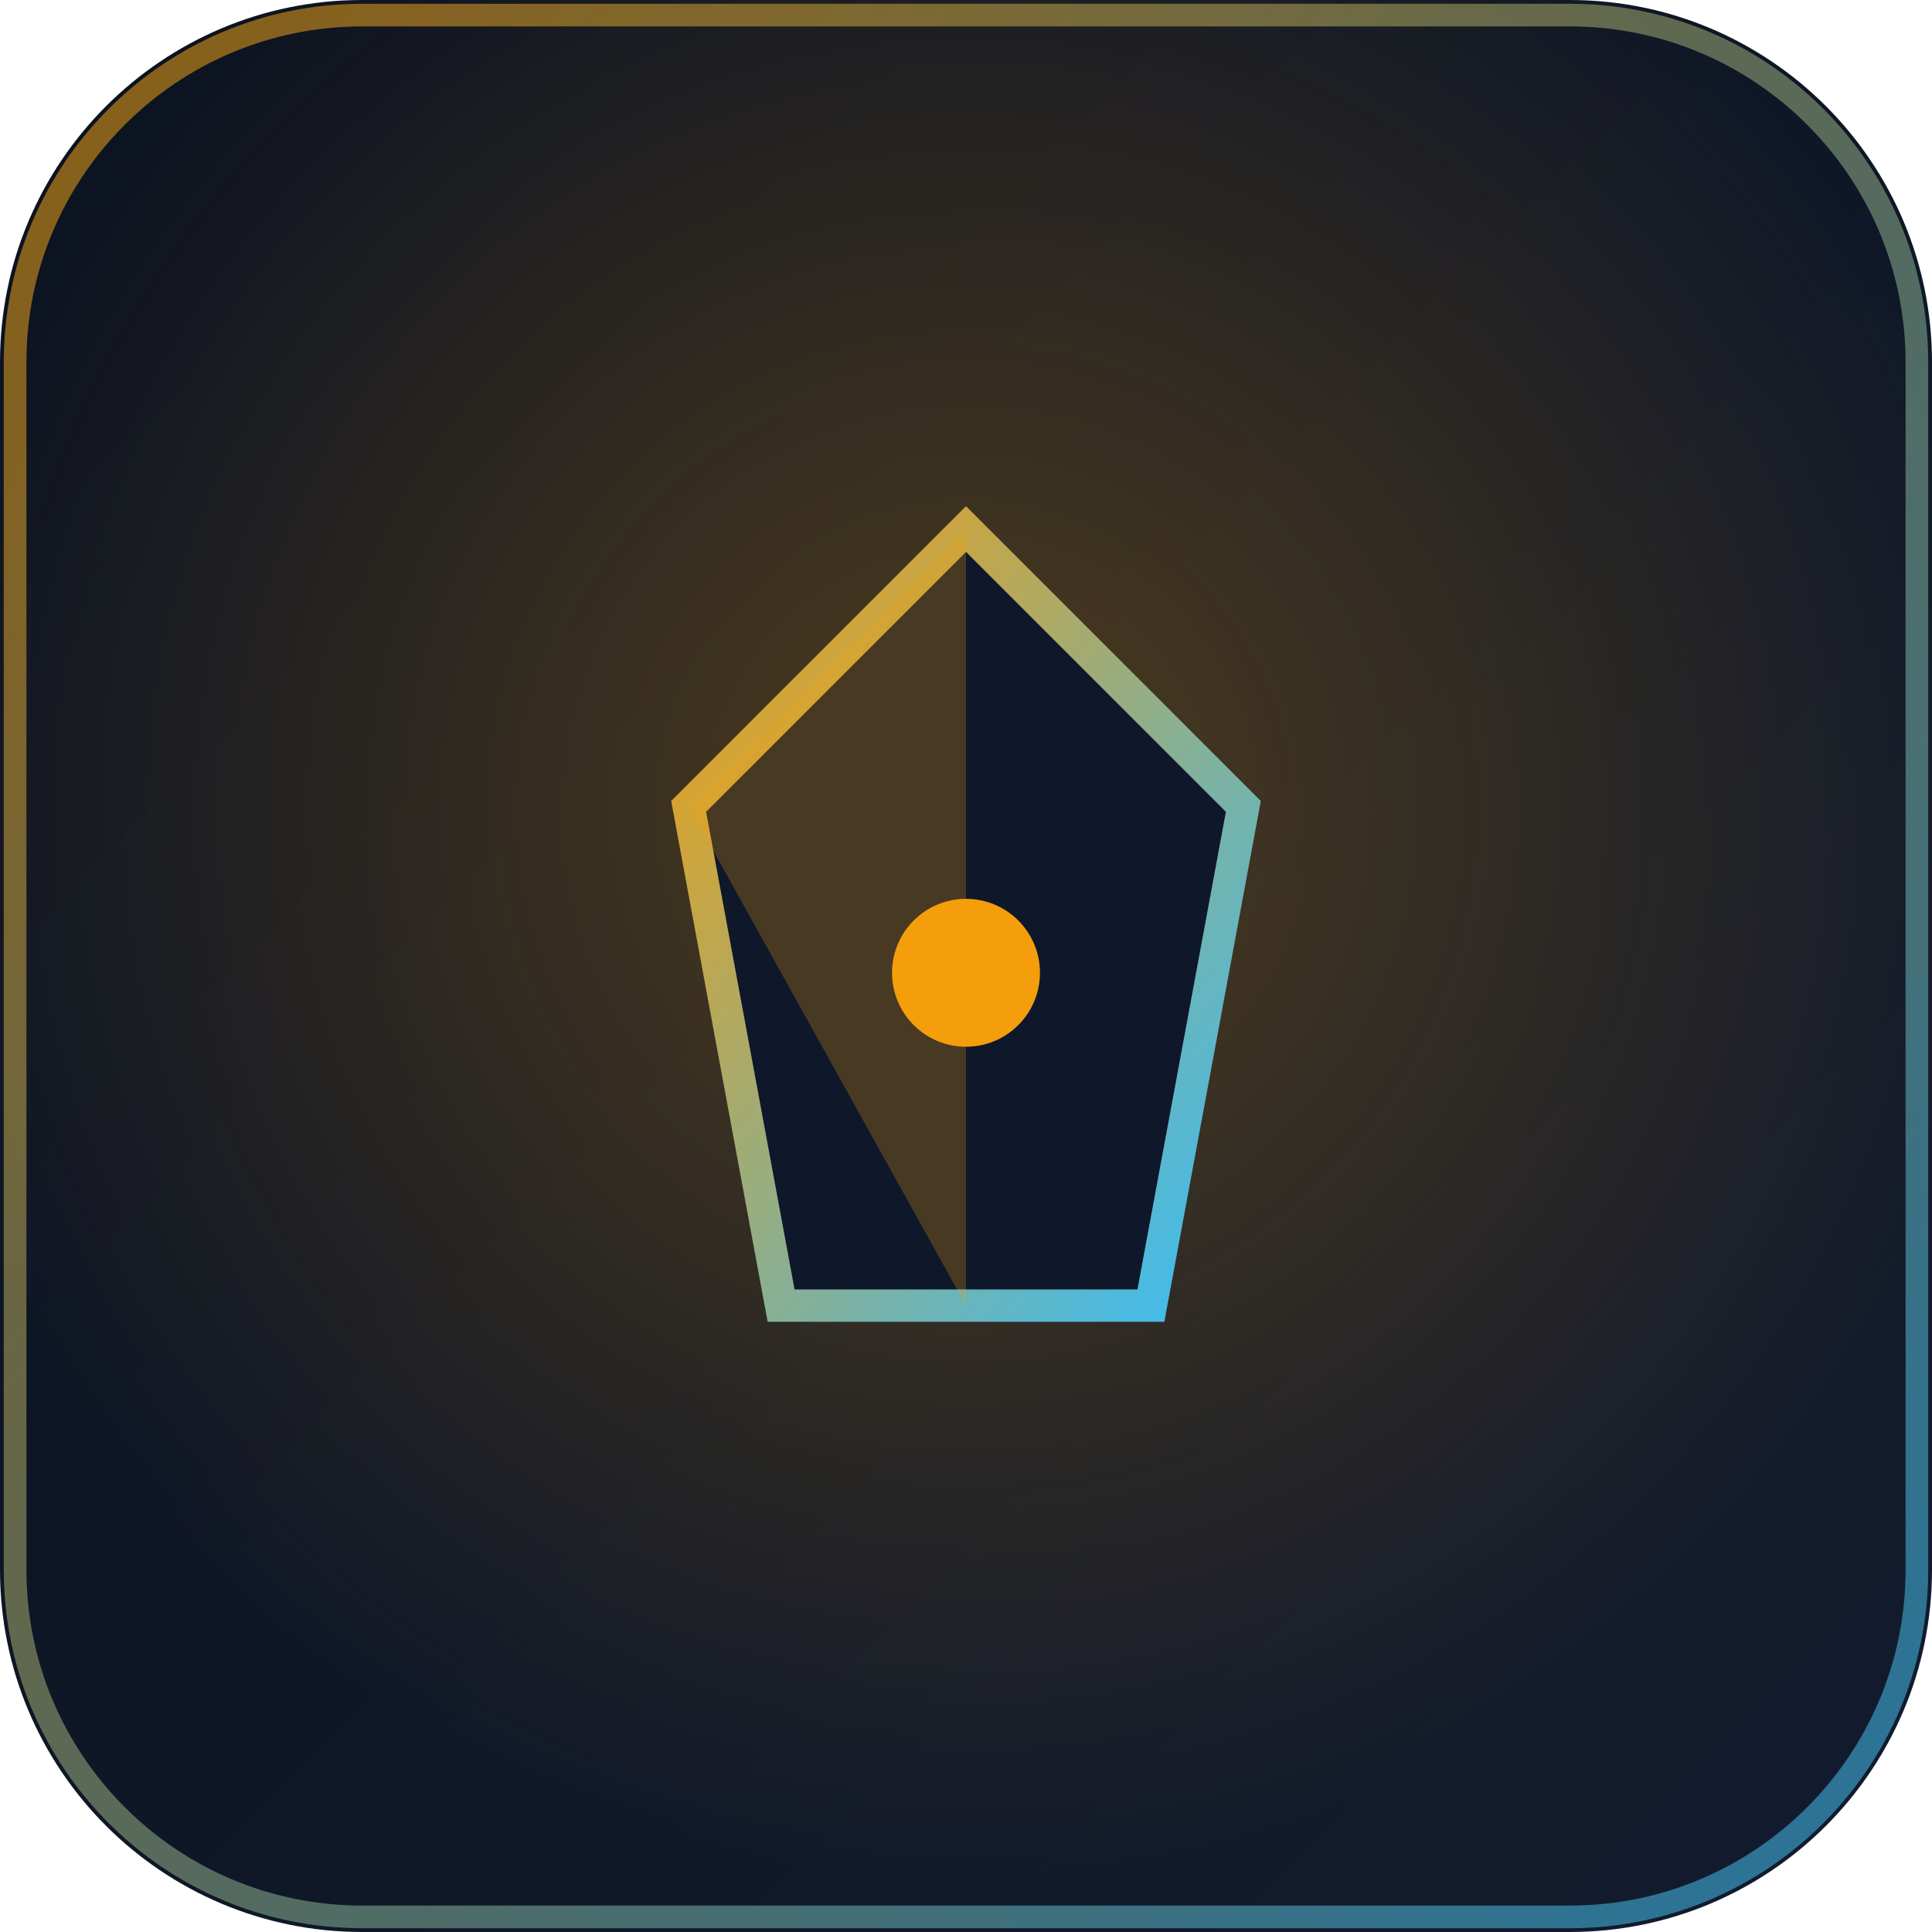
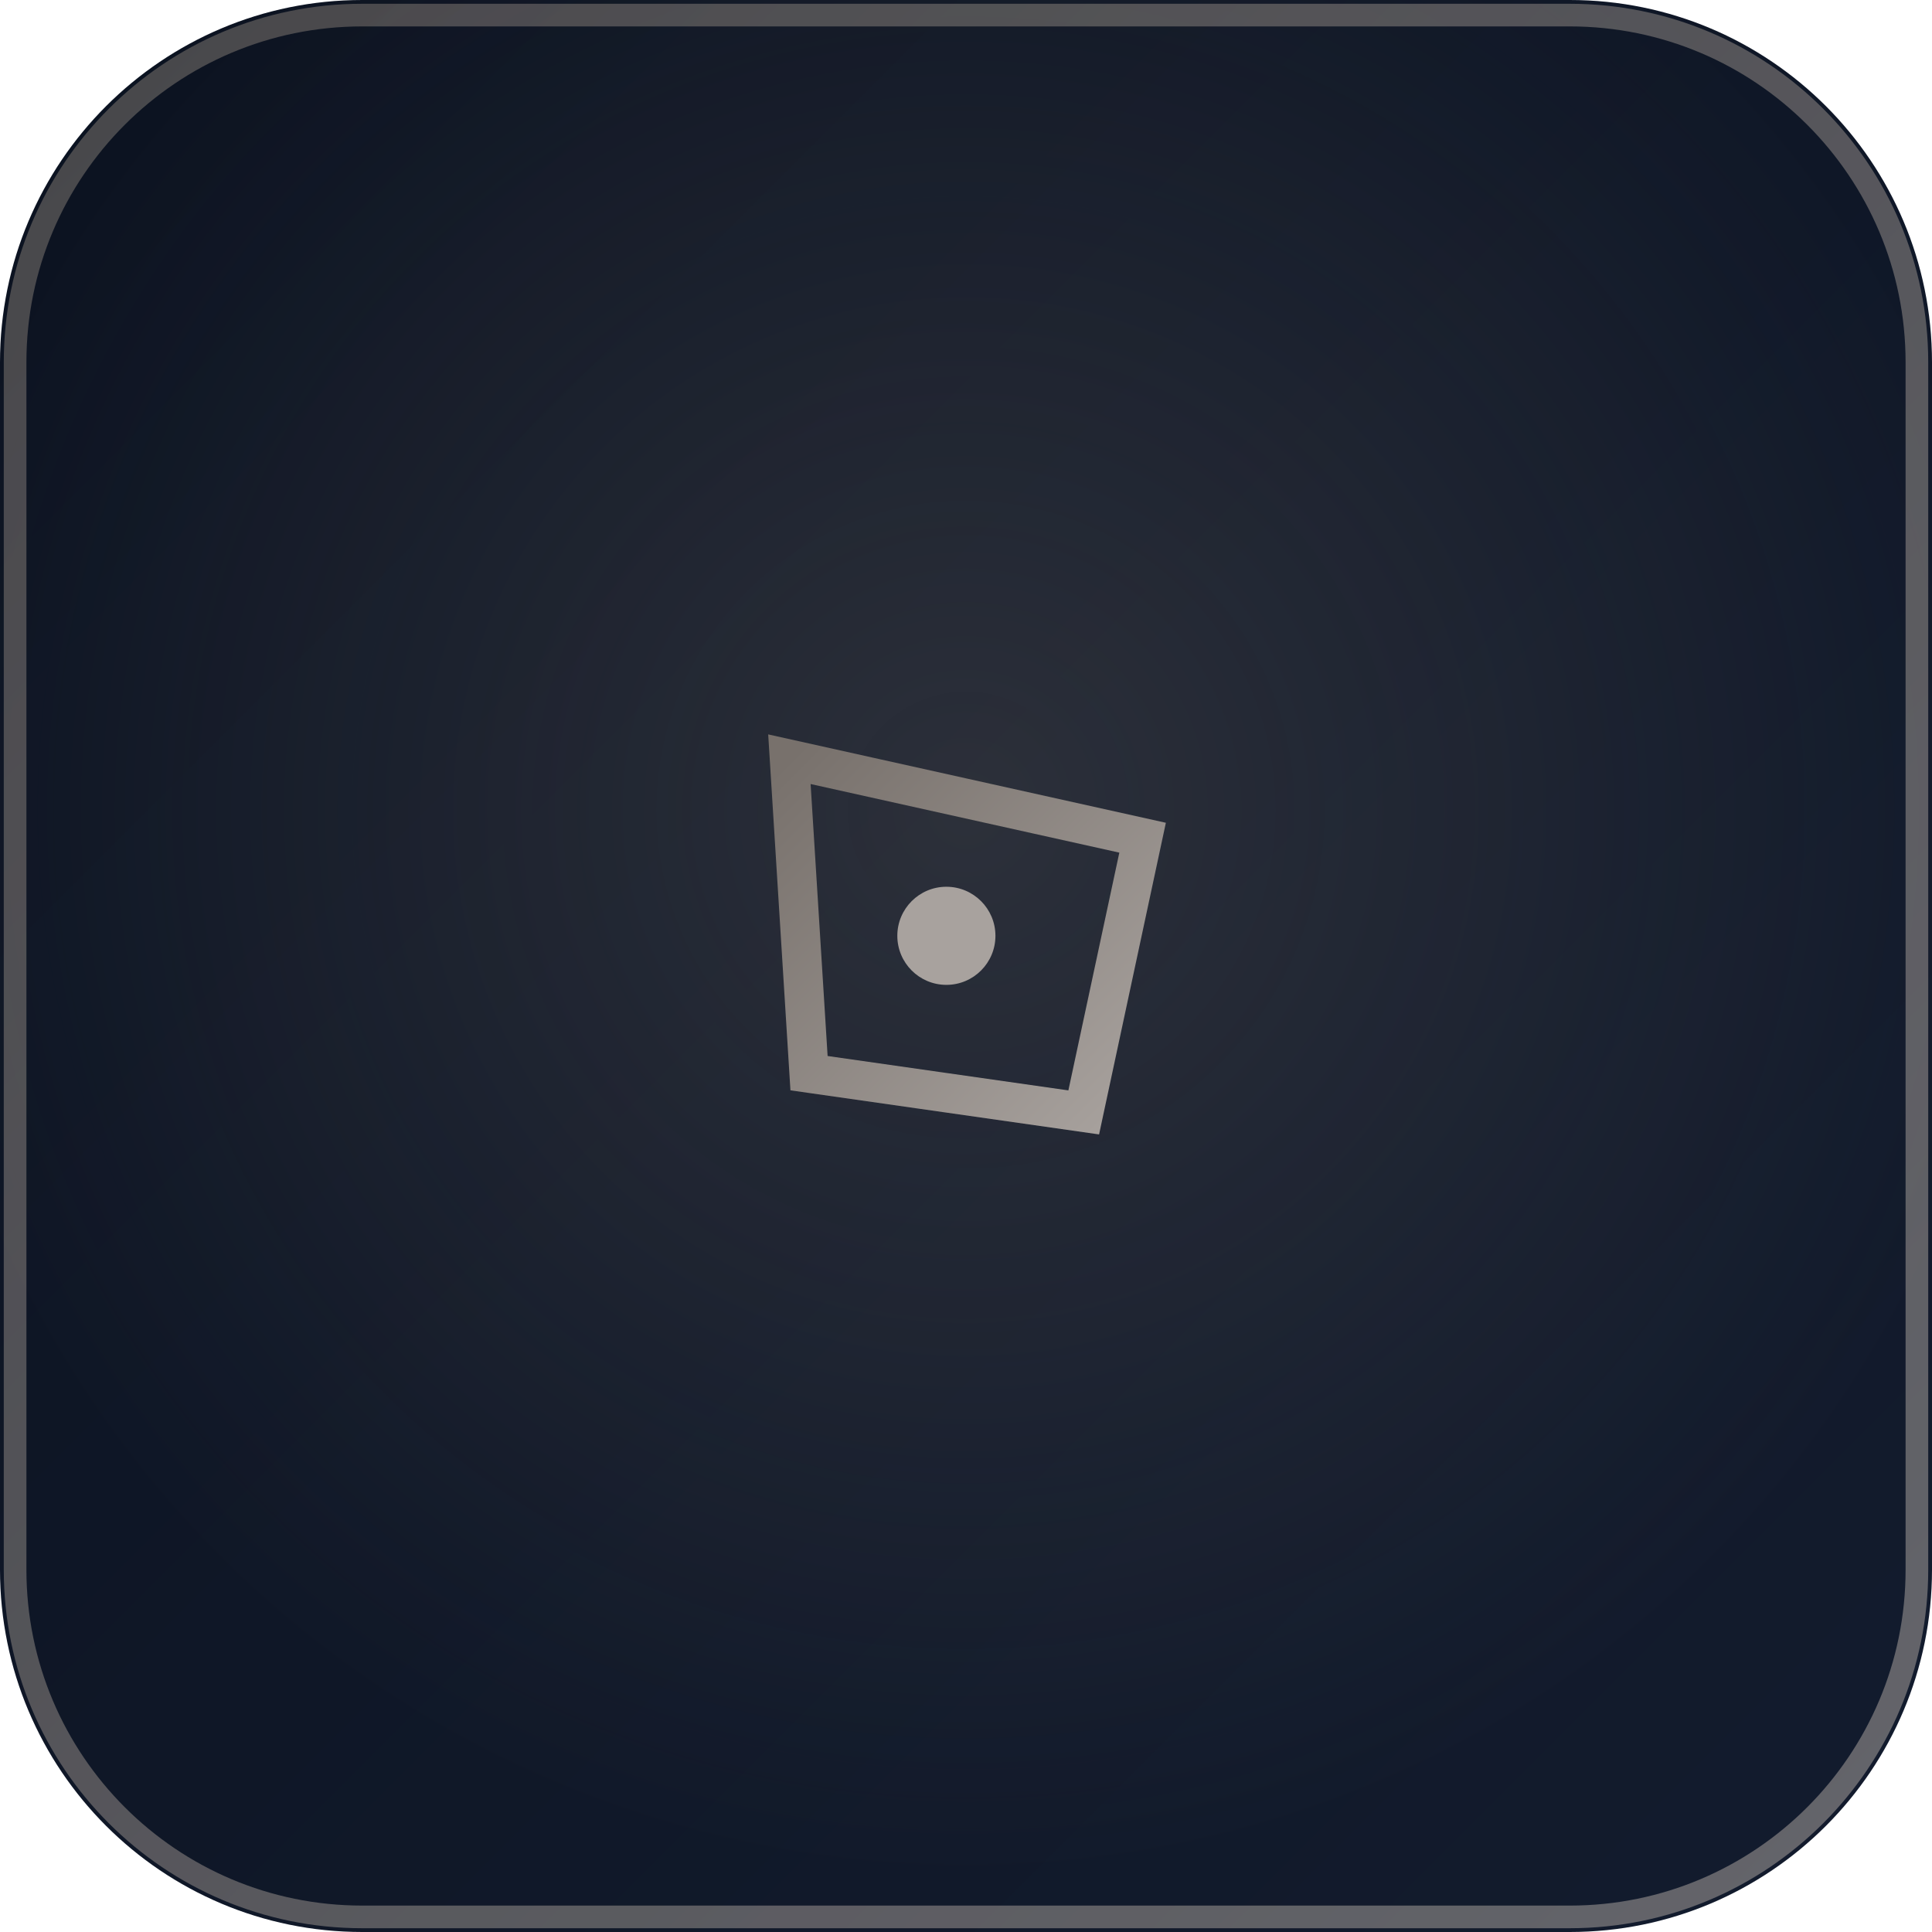
<svg xmlns="http://www.w3.org/2000/svg" viewBox="0 0 512 512" width="512" height="512" role="img" aria-label="SlimefunOreChunks">
  <defs>
    <linearGradient id="fondo" x1="0" y1="0" x2="1" y2="1">
      <stop offset="0%" stop-color="#0B1220" />
      <stop offset="100%" stop-color="#131C2E" />
    </linearGradient>
    <linearGradient id="acG" x1="0" y1="0" x2="1" y2="1">
-       <stop offset="0%" stop-color="#F59E0B" />
-       <stop offset="100%" stop-color="#38BDF8" />
+       <stop offset="0%" stop-color="#78716C" />
+       <stop offset="100%" stop-color="#A8A29E" />
    </linearGradient>
    <radialGradient id="halo" cx="50%" cy="42%" r="55%">
-       <stop offset="0%" stop-color="#F59E0B" stop-opacity="0.28" />
-       <stop offset="100%" stop-color="#F59E0B" stop-opacity="0" />
+       <stop offset="0%" stop-color="#78716C" stop-opacity="0.28" />
+       <stop offset="100%" stop-color="#78716C" stop-opacity="0" />
    </radialGradient>
  </defs>
  <rect width="512" height="512" rx="96" fill="url(#fondo)" />
  <rect width="512" height="512" rx="96" fill="url(#halo)" />
  <rect x="4" y="4" width="504" height="504" rx="92" fill="none" stroke="url(#acG)" stroke-width="6" opacity="0.55" />
-   <g transform="translate(256,248) scale(2.45)">
-     <polygon points="0,-44 30,-14 20,40 -20,40 -30,-14" fill="#0F172A" stroke="url(#acG)" stroke-width="3.5" />
-     <polygon points="0,-44 0,40 -30,-14" fill="#F59E0B" opacity="0.25" />
-     <circle cx="0" cy="4" r="8" fill="#F59E0B" />
+   <g transform="translate(256,248) scale(2.6)">
+     <path d="M-18,-18 L18,-10 L12,18 L-16,14 Z" fill="none" stroke="url(#acG)" stroke-width="4" />
+     <circle cx="-2" cy="0" r="5" fill="#A8A29E" />
  </g>
</svg>
